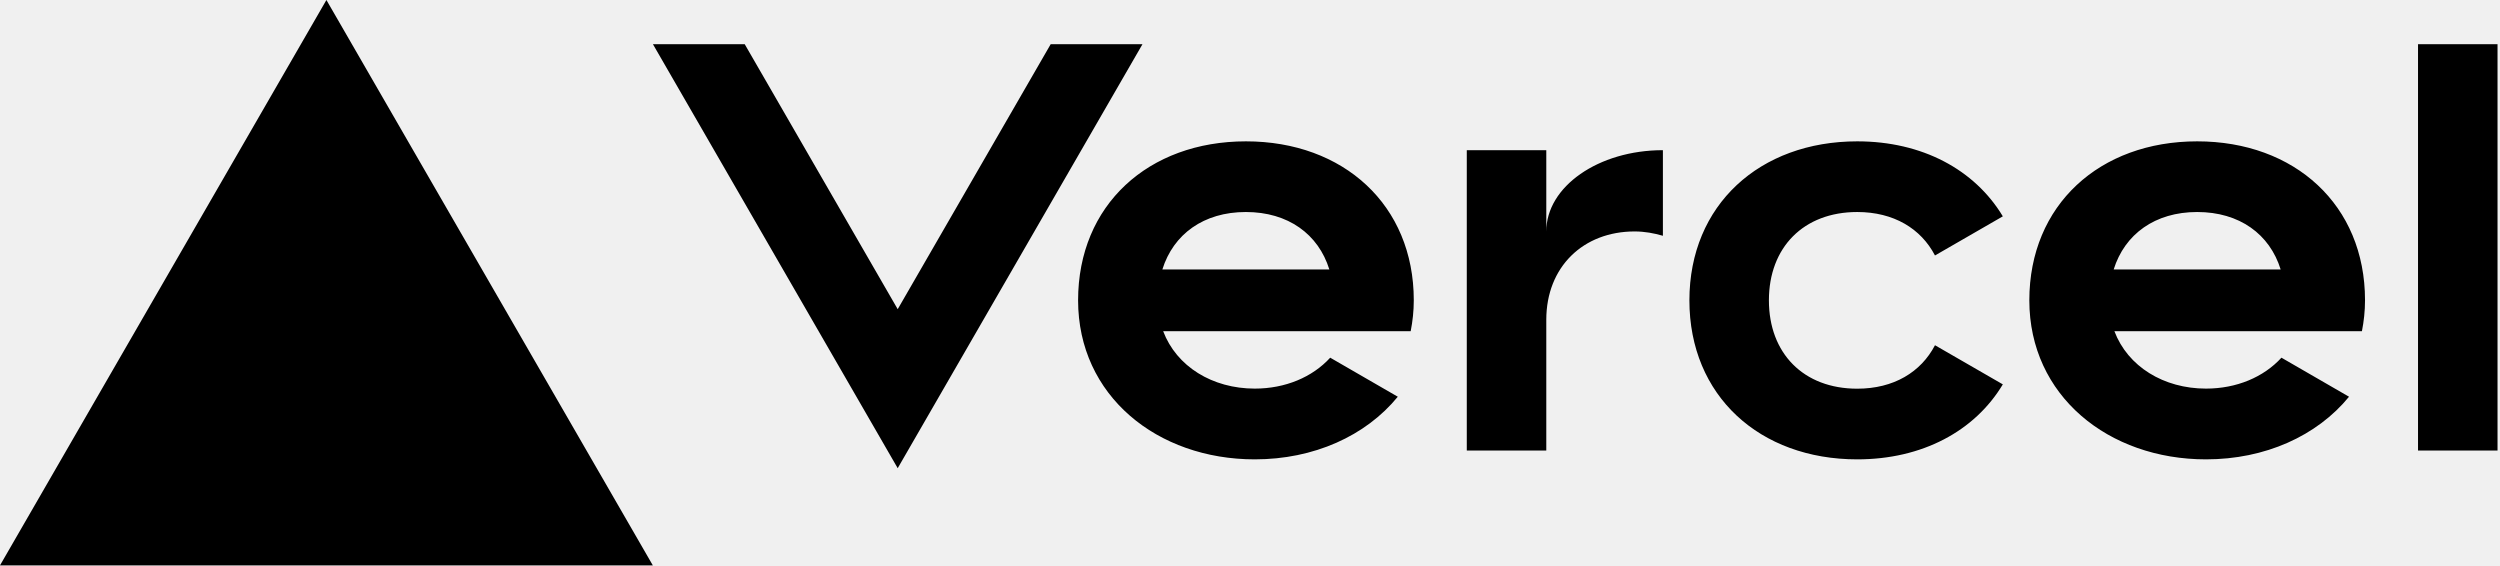
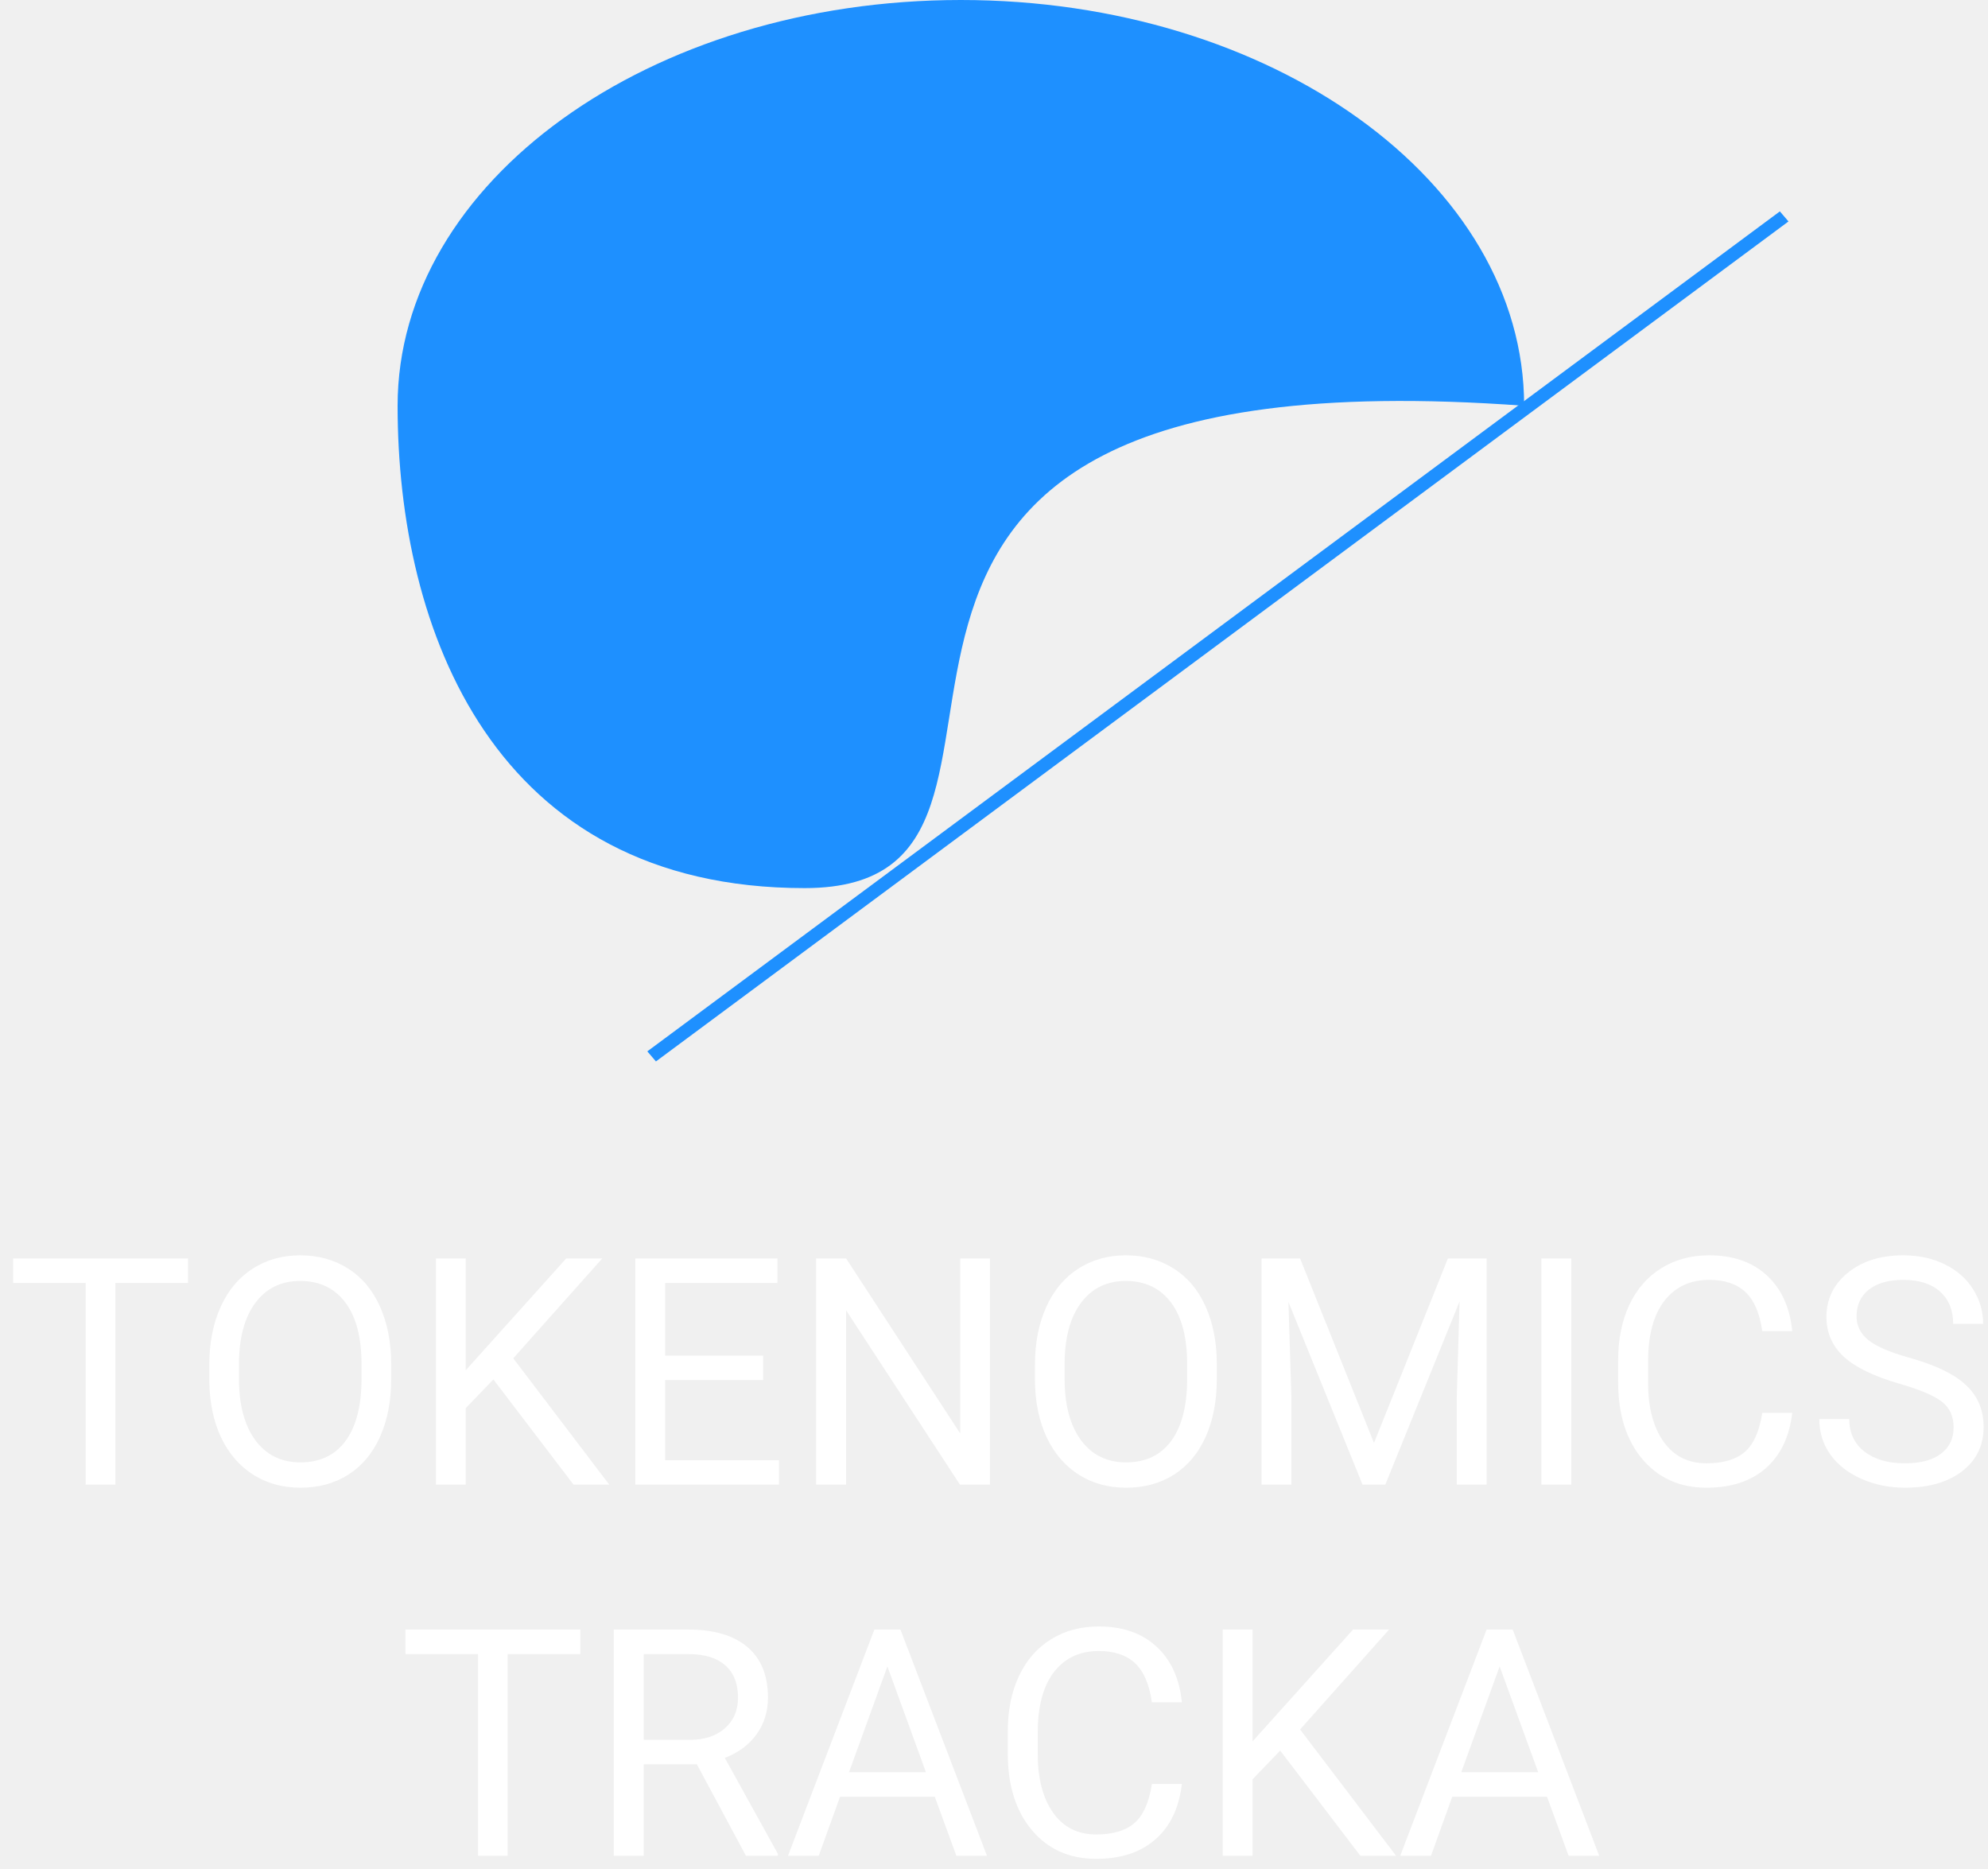
- <svg xmlns="http://www.w3.org/2000/svg" width="283" height="64" viewBox="0 0 283 64" fill="none">
-   <path d="M141.04 16c-11.04 0-19 7.2-19 18s8.96 18 20 18c6.67 0 12.55-2.64 16.19-7.09l-7.65-4.42c-2.02 2.21-5.09 3.5-8.54 3.5-4.79 0-8.86-2.5-10.37-6.5h28.02c.22-1.12.35-2.28.35-3.5 0-10.79-7.96-17.99-19-17.99zm-9.46 14.5c1.25-3.99 4.67-6.5 9.45-6.5 4.79 0 8.21 2.51 9.45 6.5h-18.9zM248.72 16c-11.04 0-19 7.2-19 18s8.96 18 20 18c6.67 0 12.55-2.64 16.19-7.09l-7.65-4.42c-2.02 2.21-5.09 3.5-8.54 3.5-4.79 0-8.86-2.5-10.37-6.5h28.02c.22-1.12.35-2.28.35-3.5 0-10.79-7.96-17.99-19-17.99zm-9.45 14.5c1.25-3.99 4.67-6.5 9.45-6.5 4.79 0 8.21 2.51 9.45 6.5h-18.9zM200.24 34c0 6 3.92 10 10 10 4.12 0 7.21-1.87 8.8-4.92l7.68 4.43c-3.18 5.3-9.14 8.49-16.48 8.49-11.05 0-19-7.2-19-18s7.96-18 19-18c7.34 0 13.29 3.19 16.48 8.49l-7.68 4.43c-1.59-3.05-4.68-4.92-8.8-4.92-6.07 0-10 4-10 10zm82.48-29v46h-9V5h9zM36.95 0L73.9 64H0L36.95 0zm92.38 5l-27.71 48L73.91 5H84.3l17.32 30 17.32-30h10.39zm58.91 12v9.69c-1-.29-2.06-.49-3.2-.49-5.81 0-10 4-10 10V51h-9V17h9v9.2c0-5.08 5.91-9.2 13.2-9.2z" fill="#000" />
+ <svg xmlns="http://www.w3.org/2000/svg" width="150" height="141" viewBox="0 0 150 141" fill="none">
+   <path d="M115 30.612C52.026 25.991 84.184 67 60.712 67C37.24 67 30 47.519 30 30.612C30 13.706 49.028 0 72.5 0C95.972 0 115 13.706 115 30.612Z" fill="#1E90FF" />
+   <line y1="-0.5" x2="106.386" y2="-0.5" transform="matrix(0.803241 -0.595655 0.65064 0.759386 49.4923 80.0761)" stroke="#1E90FF" />
+   <path d="M14.188 96.789H8.703V112H6.465V96.789H0.992V94.938H14.188V96.789ZM29.516 104.02C29.516 105.691 29.234 107.152 28.672 108.402C28.109 109.645 27.312 110.594 26.281 111.25C25.25 111.906 24.047 112.234 22.672 112.234C21.328 112.234 20.137 111.906 19.098 111.25C18.059 110.586 17.25 109.645 16.672 108.426C16.102 107.199 15.809 105.781 15.793 104.172V102.941C15.793 101.301 16.078 99.852 16.648 98.594C17.219 97.336 18.023 96.375 19.062 95.711C20.109 95.039 21.305 94.703 22.648 94.703C24.016 94.703 25.219 95.035 26.258 95.699C27.305 96.356 28.109 97.312 28.672 98.57C29.234 99.82 29.516 101.277 29.516 102.941V104.02ZM27.277 102.918C27.277 100.895 26.871 99.344 26.059 98.266C25.246 97.18 24.109 96.637 22.648 96.637C21.227 96.637 20.105 97.18 19.285 98.266C18.473 99.344 18.055 100.844 18.031 102.766V104.02C18.031 105.98 18.441 107.523 19.262 108.648C20.09 109.766 21.227 110.324 22.672 110.324C24.125 110.324 25.25 109.797 26.047 108.742C26.844 107.68 27.254 106.16 27.277 104.184V102.918ZM37.227 104.066L35.141 106.234V112H32.891V94.938H35.141V103.375L42.723 94.938H45.441L38.727 102.473L45.969 112H43.273L37.227 104.066ZM57.582 104.113H50.188V110.16H58.777V112H47.938V94.938H58.66V96.789H50.188V102.273H57.582V104.113ZM74.691 112H72.43L63.84 98.852V112H61.578V94.938H63.84L72.453 108.145V94.938H74.691V112ZM91.812 104.02C91.812 105.691 91.531 107.152 90.969 108.402C90.406 109.645 89.609 110.594 88.578 111.25C87.547 111.906 86.344 112.234 84.969 112.234C83.625 112.234 82.434 111.906 81.394 111.25C80.356 110.586 79.547 109.645 78.969 108.426C78.398 107.199 78.106 105.781 78.09 104.172V102.941C78.09 101.301 78.375 99.852 78.945 98.594C79.516 97.336 80.32 96.375 81.359 95.711C82.406 95.039 83.602 94.703 84.945 94.703C86.312 94.703 87.516 95.035 88.555 95.699C89.602 96.356 90.406 97.312 90.969 98.57C91.531 99.82 91.812 101.277 91.812 102.941V104.02ZM89.574 102.918C89.574 100.895 89.168 99.344 88.356 98.266C87.543 97.18 86.406 96.637 84.945 96.637C83.523 96.637 82.402 97.18 81.582 98.266C80.769 99.344 80.352 100.844 80.328 102.766V104.02C80.328 105.98 80.738 107.523 81.559 108.648C82.387 109.766 83.523 110.324 84.969 110.324C86.422 110.324 87.547 109.797 88.344 108.742C89.141 107.68 89.551 106.16 89.574 104.184V102.918ZM98.094 94.938L103.672 108.859L109.25 94.938H112.168V112H109.918V105.355L110.129 98.184L104.527 112H102.805L97.215 98.219L97.438 105.355V112H95.188V94.938H98.094ZM118.555 112H116.305V94.938H118.555V112ZM135.23 106.586C135.02 108.391 134.352 109.785 133.227 110.77C132.109 111.746 130.621 112.234 128.762 112.234C126.746 112.234 125.129 111.512 123.91 110.066C122.699 108.621 122.094 106.688 122.094 104.266V102.625C122.094 101.039 122.375 99.644 122.938 98.441C123.508 97.238 124.312 96.316 125.352 95.676C126.391 95.027 127.594 94.703 128.961 94.703C130.773 94.703 132.227 95.211 133.32 96.227C134.414 97.234 135.051 98.633 135.23 100.422H132.969C132.773 99.062 132.348 98.078 131.691 97.469C131.043 96.859 130.133 96.555 128.961 96.555C127.523 96.555 126.395 97.086 125.574 98.148C124.762 99.211 124.355 100.723 124.355 102.684V104.336C124.355 106.188 124.742 107.66 125.516 108.754C126.289 109.848 127.371 110.395 128.762 110.395C130.012 110.395 130.969 110.113 131.633 109.551C132.305 108.98 132.75 107.992 132.969 106.586H135.23ZM143.34 104.395C141.41 103.84 140.004 103.16 139.121 102.355C138.246 101.543 137.809 100.543 137.809 99.356C137.809 98.012 138.344 96.902 139.414 96.027C140.492 95.144 141.891 94.703 143.609 94.703C144.781 94.703 145.824 94.93 146.738 95.383C147.66 95.836 148.371 96.461 148.871 97.258C149.379 98.055 149.633 98.926 149.633 99.871H147.371C147.371 98.84 147.043 98.031 146.387 97.445C145.73 96.852 144.805 96.555 143.609 96.555C142.5 96.555 141.633 96.801 141.008 97.293C140.391 97.777 140.082 98.453 140.082 99.32C140.082 100.016 140.375 100.605 140.961 101.09C141.555 101.566 142.559 102.004 143.973 102.402C145.395 102.801 146.504 103.242 147.301 103.727C148.105 104.203 148.699 104.762 149.082 105.402C149.473 106.043 149.668 106.797 149.668 107.664C149.668 109.047 149.129 110.156 148.051 110.992C146.973 111.82 145.531 112.234 143.727 112.234C142.555 112.234 141.461 112.012 140.445 111.566C139.43 111.113 138.645 110.496 138.09 109.715C137.543 108.934 137.27 108.047 137.27 107.055H139.531C139.531 108.086 139.91 108.902 140.668 109.504C141.434 110.098 142.453 110.395 143.727 110.395C144.914 110.395 145.824 110.152 146.457 109.668C147.09 109.184 147.406 108.523 147.406 107.688C147.406 106.852 147.113 106.207 146.527 105.754C145.941 105.293 144.879 104.84 143.34 104.395ZM43.789 124.789H38.305V140H36.066V124.789H30.594V122.938H43.789V124.789ZM52.578 133.098H48.57V140H46.309V122.938H51.957C53.879 122.938 55.355 123.375 56.387 124.25C57.426 125.125 57.945 126.398 57.945 128.07C57.945 129.133 57.656 130.059 57.078 130.848C56.508 131.637 55.711 132.227 54.688 132.617L58.695 139.859V140H56.281L52.578 133.098ZM48.57 131.258H52.027C53.145 131.258 54.031 130.969 54.688 130.391C55.352 129.812 55.684 129.039 55.684 128.07C55.684 127.016 55.367 126.207 54.734 125.645C54.109 125.082 53.203 124.797 52.016 124.789H48.57V131.258ZM70.531 135.547H63.383L61.777 140H59.457L65.973 122.938H67.941L74.469 140H72.16L70.531 135.547ZM64.062 133.695H69.863L66.957 125.715L64.062 133.695ZM89.176 134.586C88.965 136.391 88.297 137.785 87.172 138.77C86.055 139.746 84.566 140.234 82.707 140.234C80.691 140.234 79.074 139.512 77.856 138.066C76.644 136.621 76.039 134.688 76.039 132.266V130.625C76.039 129.039 76.32 127.645 76.883 126.441C77.453 125.238 78.258 124.316 79.297 123.676C80.336 123.027 81.539 122.703 82.906 122.703C84.719 122.703 86.172 123.211 87.266 124.227C88.359 125.234 88.996 126.633 89.176 128.422H86.914C86.719 127.062 86.293 126.078 85.637 125.469C84.988 124.859 84.078 124.555 82.906 124.555C81.469 124.555 80.34 125.086 79.519 126.148C78.707 127.211 78.301 128.723 78.301 130.684V132.336C78.301 134.188 78.688 135.66 79.461 136.754C80.234 137.848 81.316 138.395 82.707 138.395C83.957 138.395 84.914 138.113 85.578 137.551C86.25 136.98 86.695 135.992 86.914 134.586H89.176ZM96.594 132.066L94.508 134.234V140H92.258V122.938H94.508V131.375L102.09 122.938H104.809L98.094 130.473L105.336 140H102.641L96.594 132.066ZM116.727 135.547H109.578L107.973 140H105.652L112.168 122.938H114.137L120.664 140H118.355L116.727 135.547ZM110.258 133.695H116.059L113.152 125.715L110.258 133.695Z" fill="white" />
</svg>
